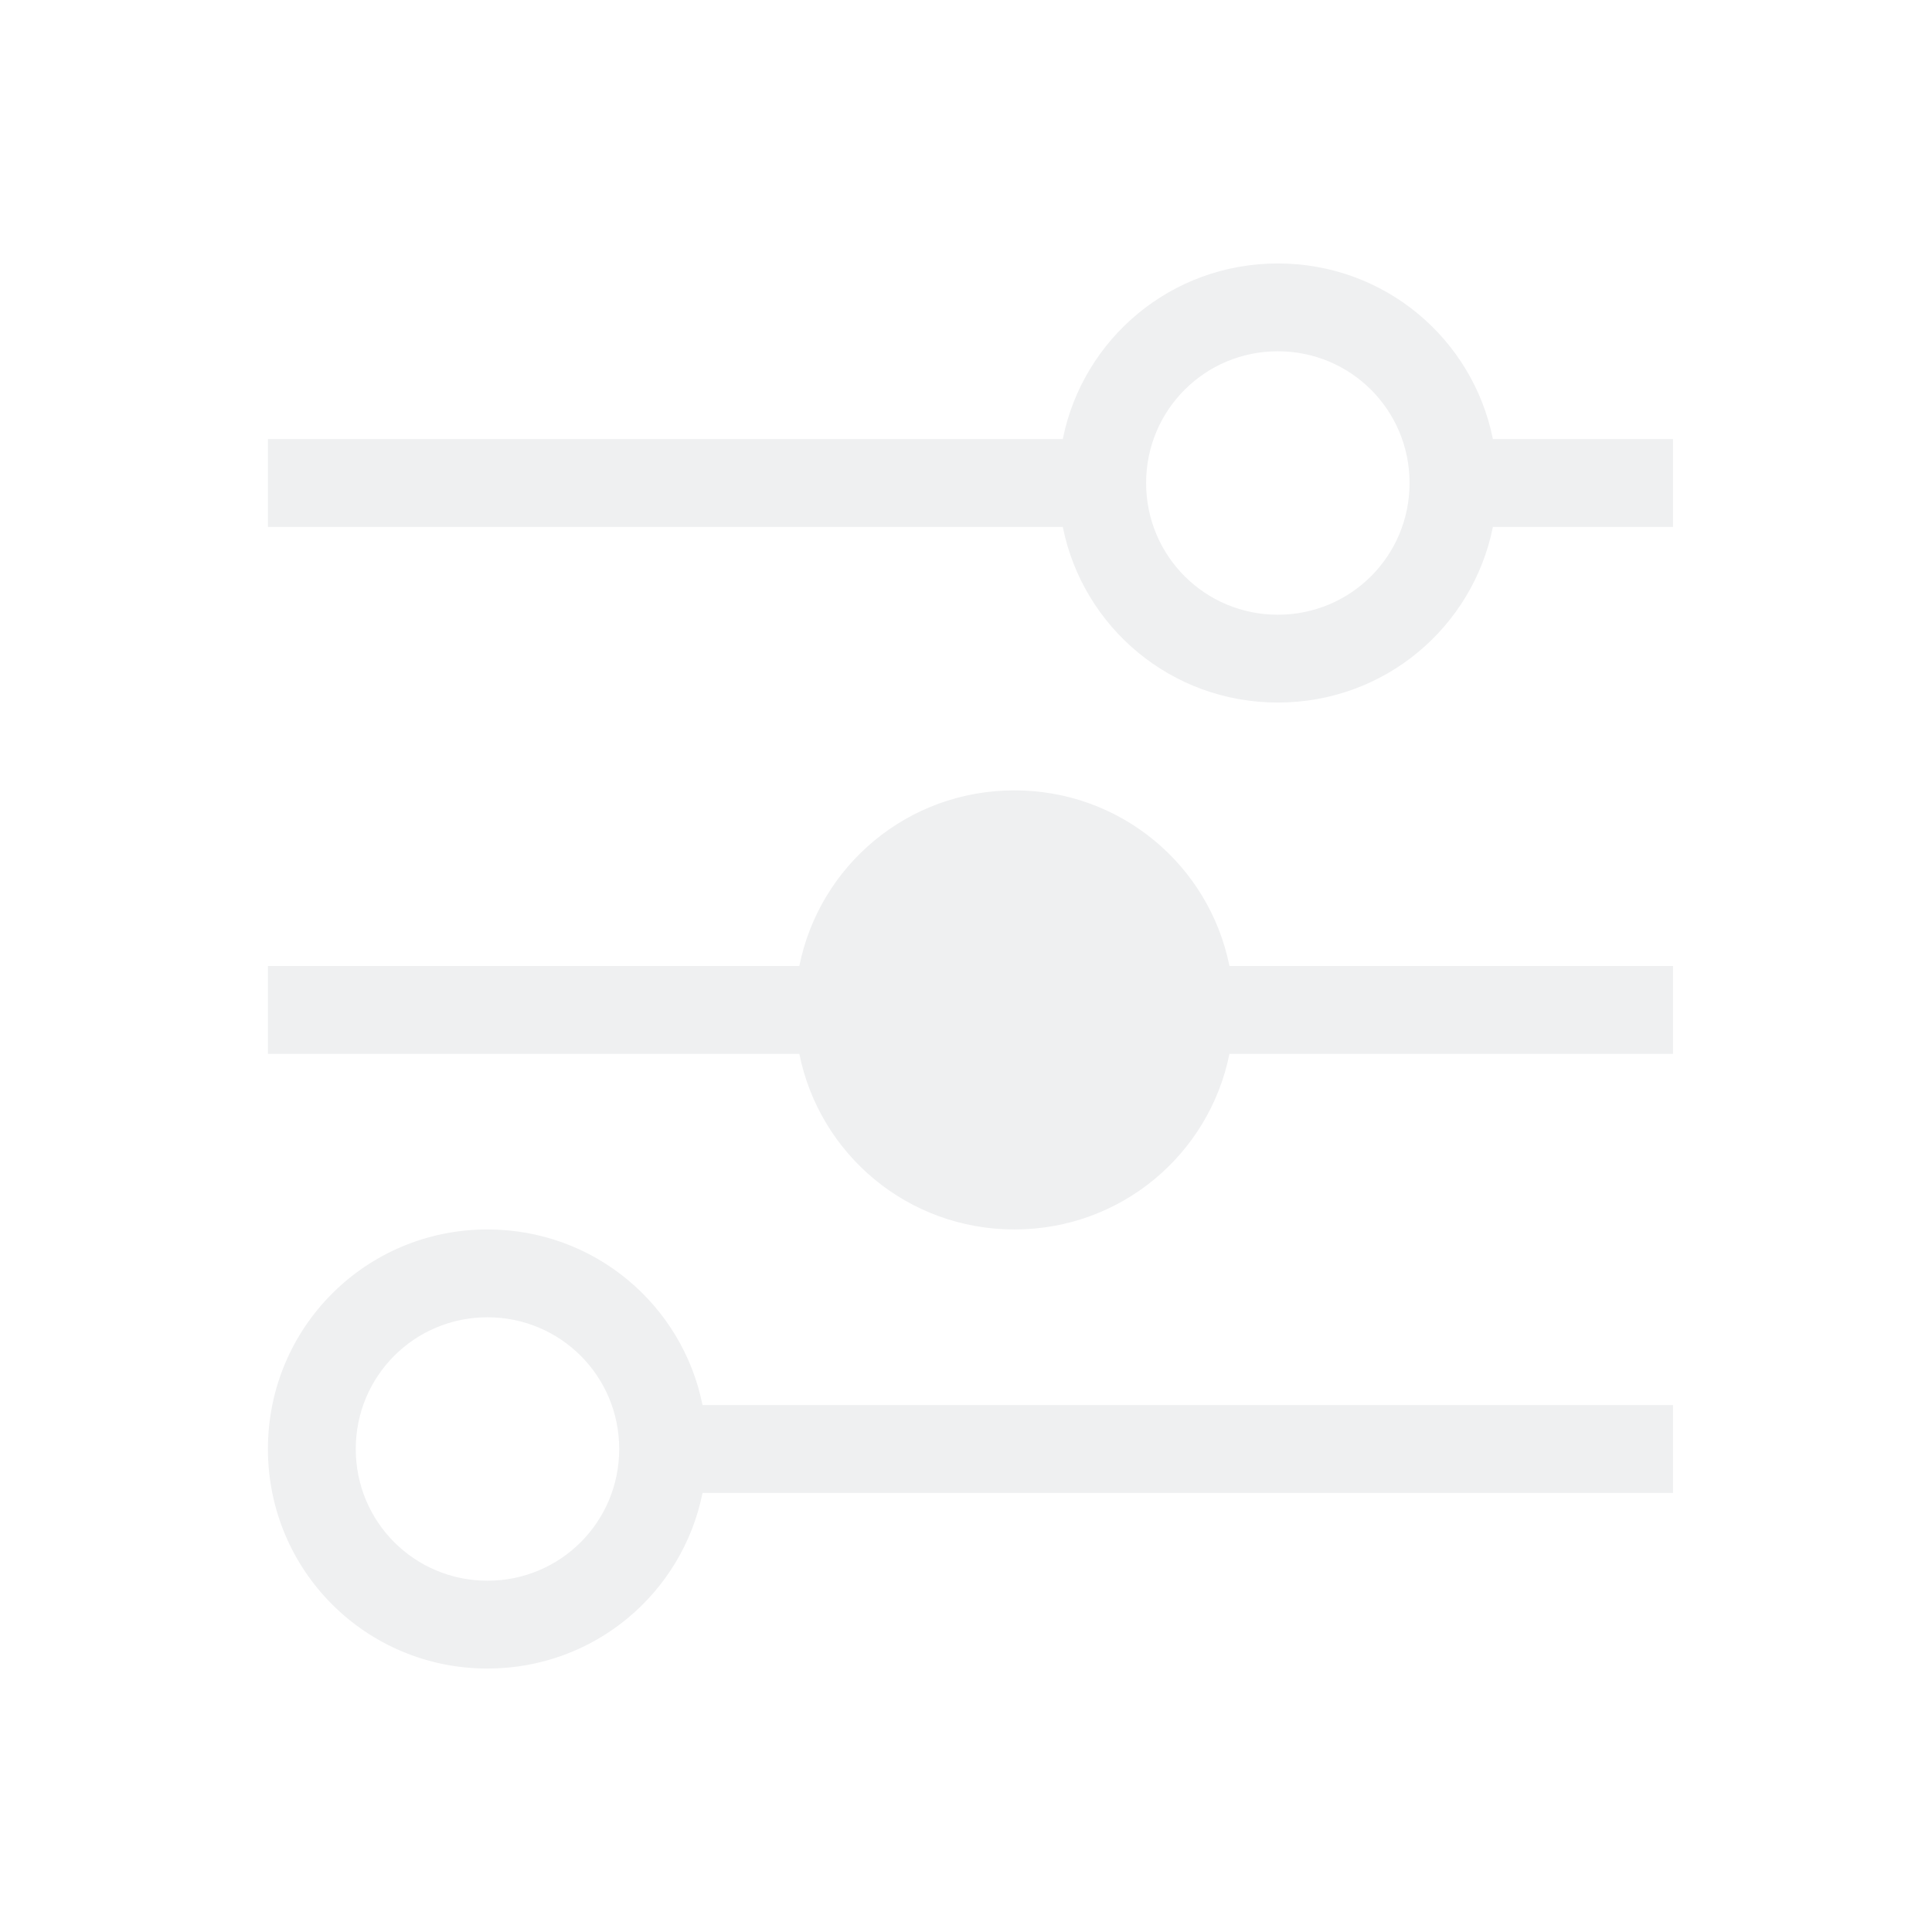
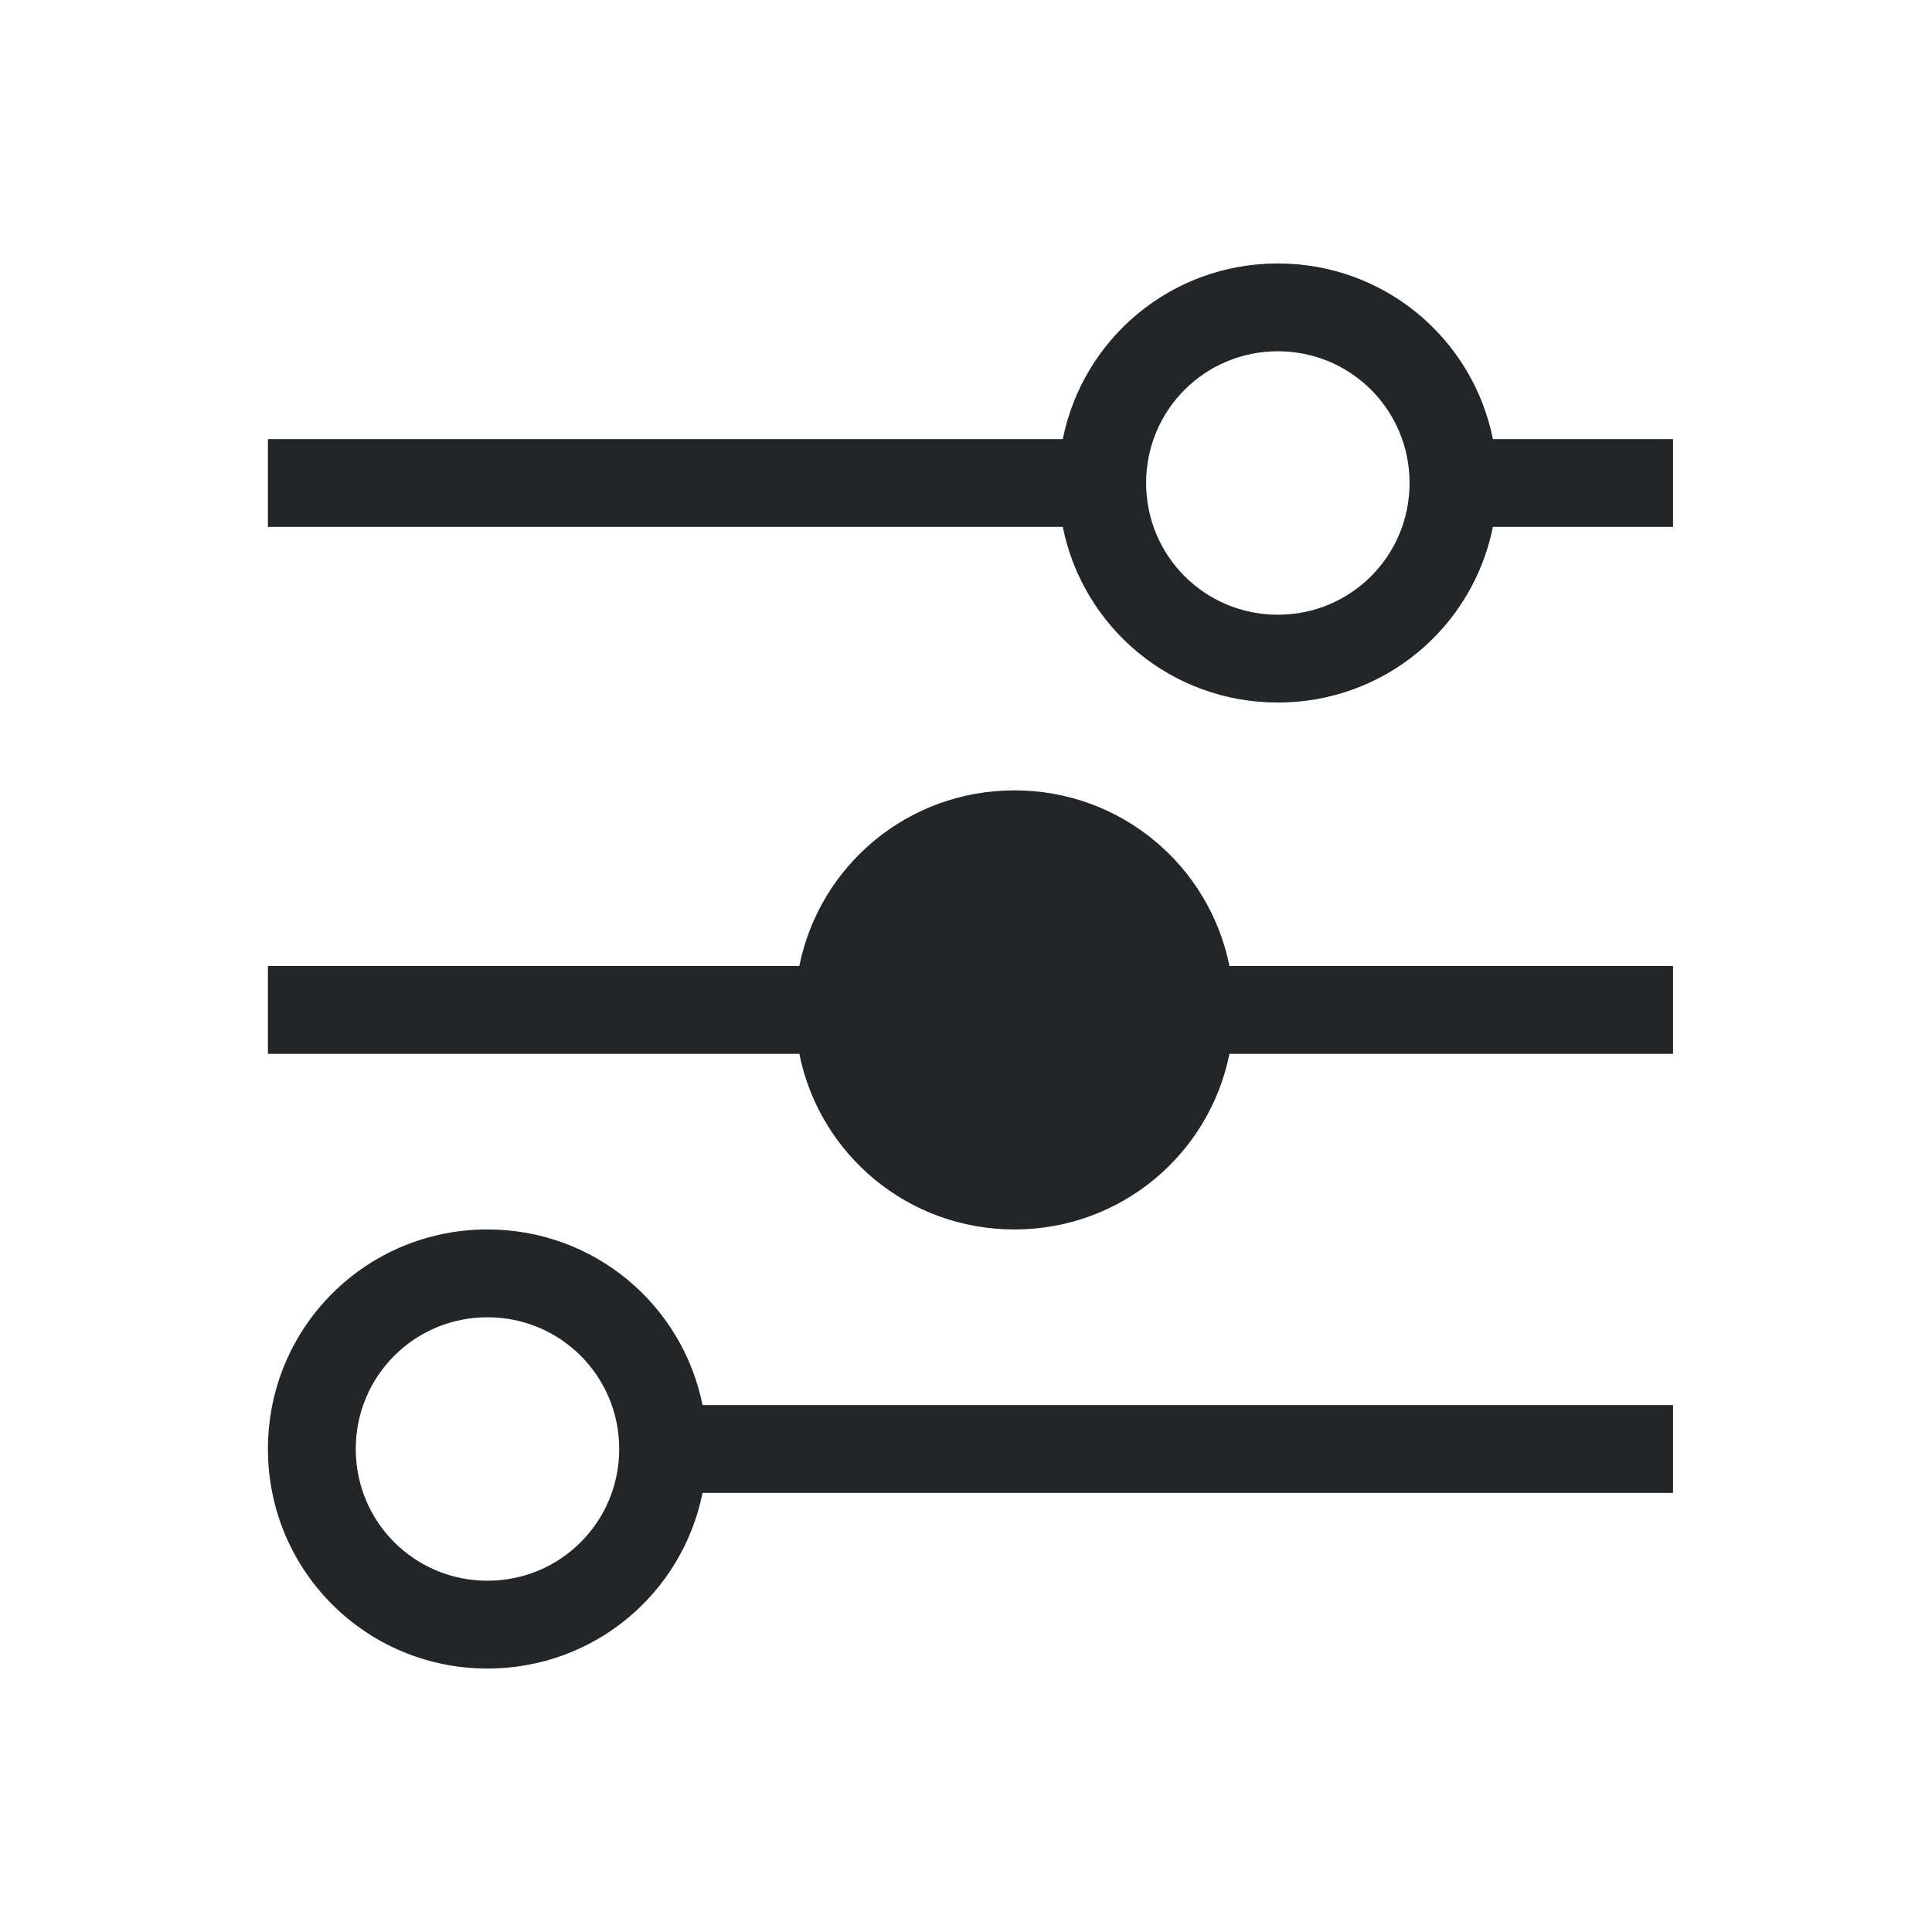
<svg xmlns="http://www.w3.org/2000/svg" viewBox="0 0 22 22">
  <defs id="defs3051">
    <style type="text/css" id="current-color-scheme">
      .ColorScheme-Text {
-         color:#eff0f1;
+         color:#232629;
      }
      </style>
  </defs>
  <path style="fill:currentColor;fill-opacity:1;stroke:none" d="M 14.551 3 C 13.337 3 12.332 3.856 12.102 5 L 3.051 5 L 3.051 6 L 12.102 6 C 12.332 7.144 13.337 8 14.551 8 C 15.765 8 16.77 7.144 17 6 L 19.051 6 L 19.051 5 L 17 5 C 16.77 3.856 15.765 3 14.551 3 z M 14.551 4 C 15.382 4 16.051 4.669 16.051 5.5 C 16.051 6.331 15.382 7 14.551 7 C 13.72 7 13.051 6.331 13.051 5.5 C 13.051 4.669 13.72 4 14.551 4 z M 11.551 9 C 10.337 9 9.332 9.856 9.102 11 L 3.051 11 L 3.051 12 L 9.102 12 C 9.332 13.144 10.337 14 11.551 14 C 12.765 14 13.77 13.144 14 12 L 19.051 12 L 19.051 11 L 14 11 C 13.77 9.856 12.765 9 11.551 9 z M 5.551 14 C 4.166 14 3.051 15.115 3.051 16.5 C 3.051 17.885 4.166 19 5.551 19 C 6.765 19 7.77 18.144 8 17 L 19.051 17 L 19.051 16 L 8 16 C 7.77 14.856 6.765 14 5.551 14 z M 5.551 15 C 6.382 15 7.051 15.669 7.051 16.5 C 7.051 17.331 6.382 18 5.551 18 C 4.72 18 4.051 17.331 4.051 16.5 C 4.051 15.669 4.72 15 5.551 15 z " class="ColorScheme-Text" />
</svg>
